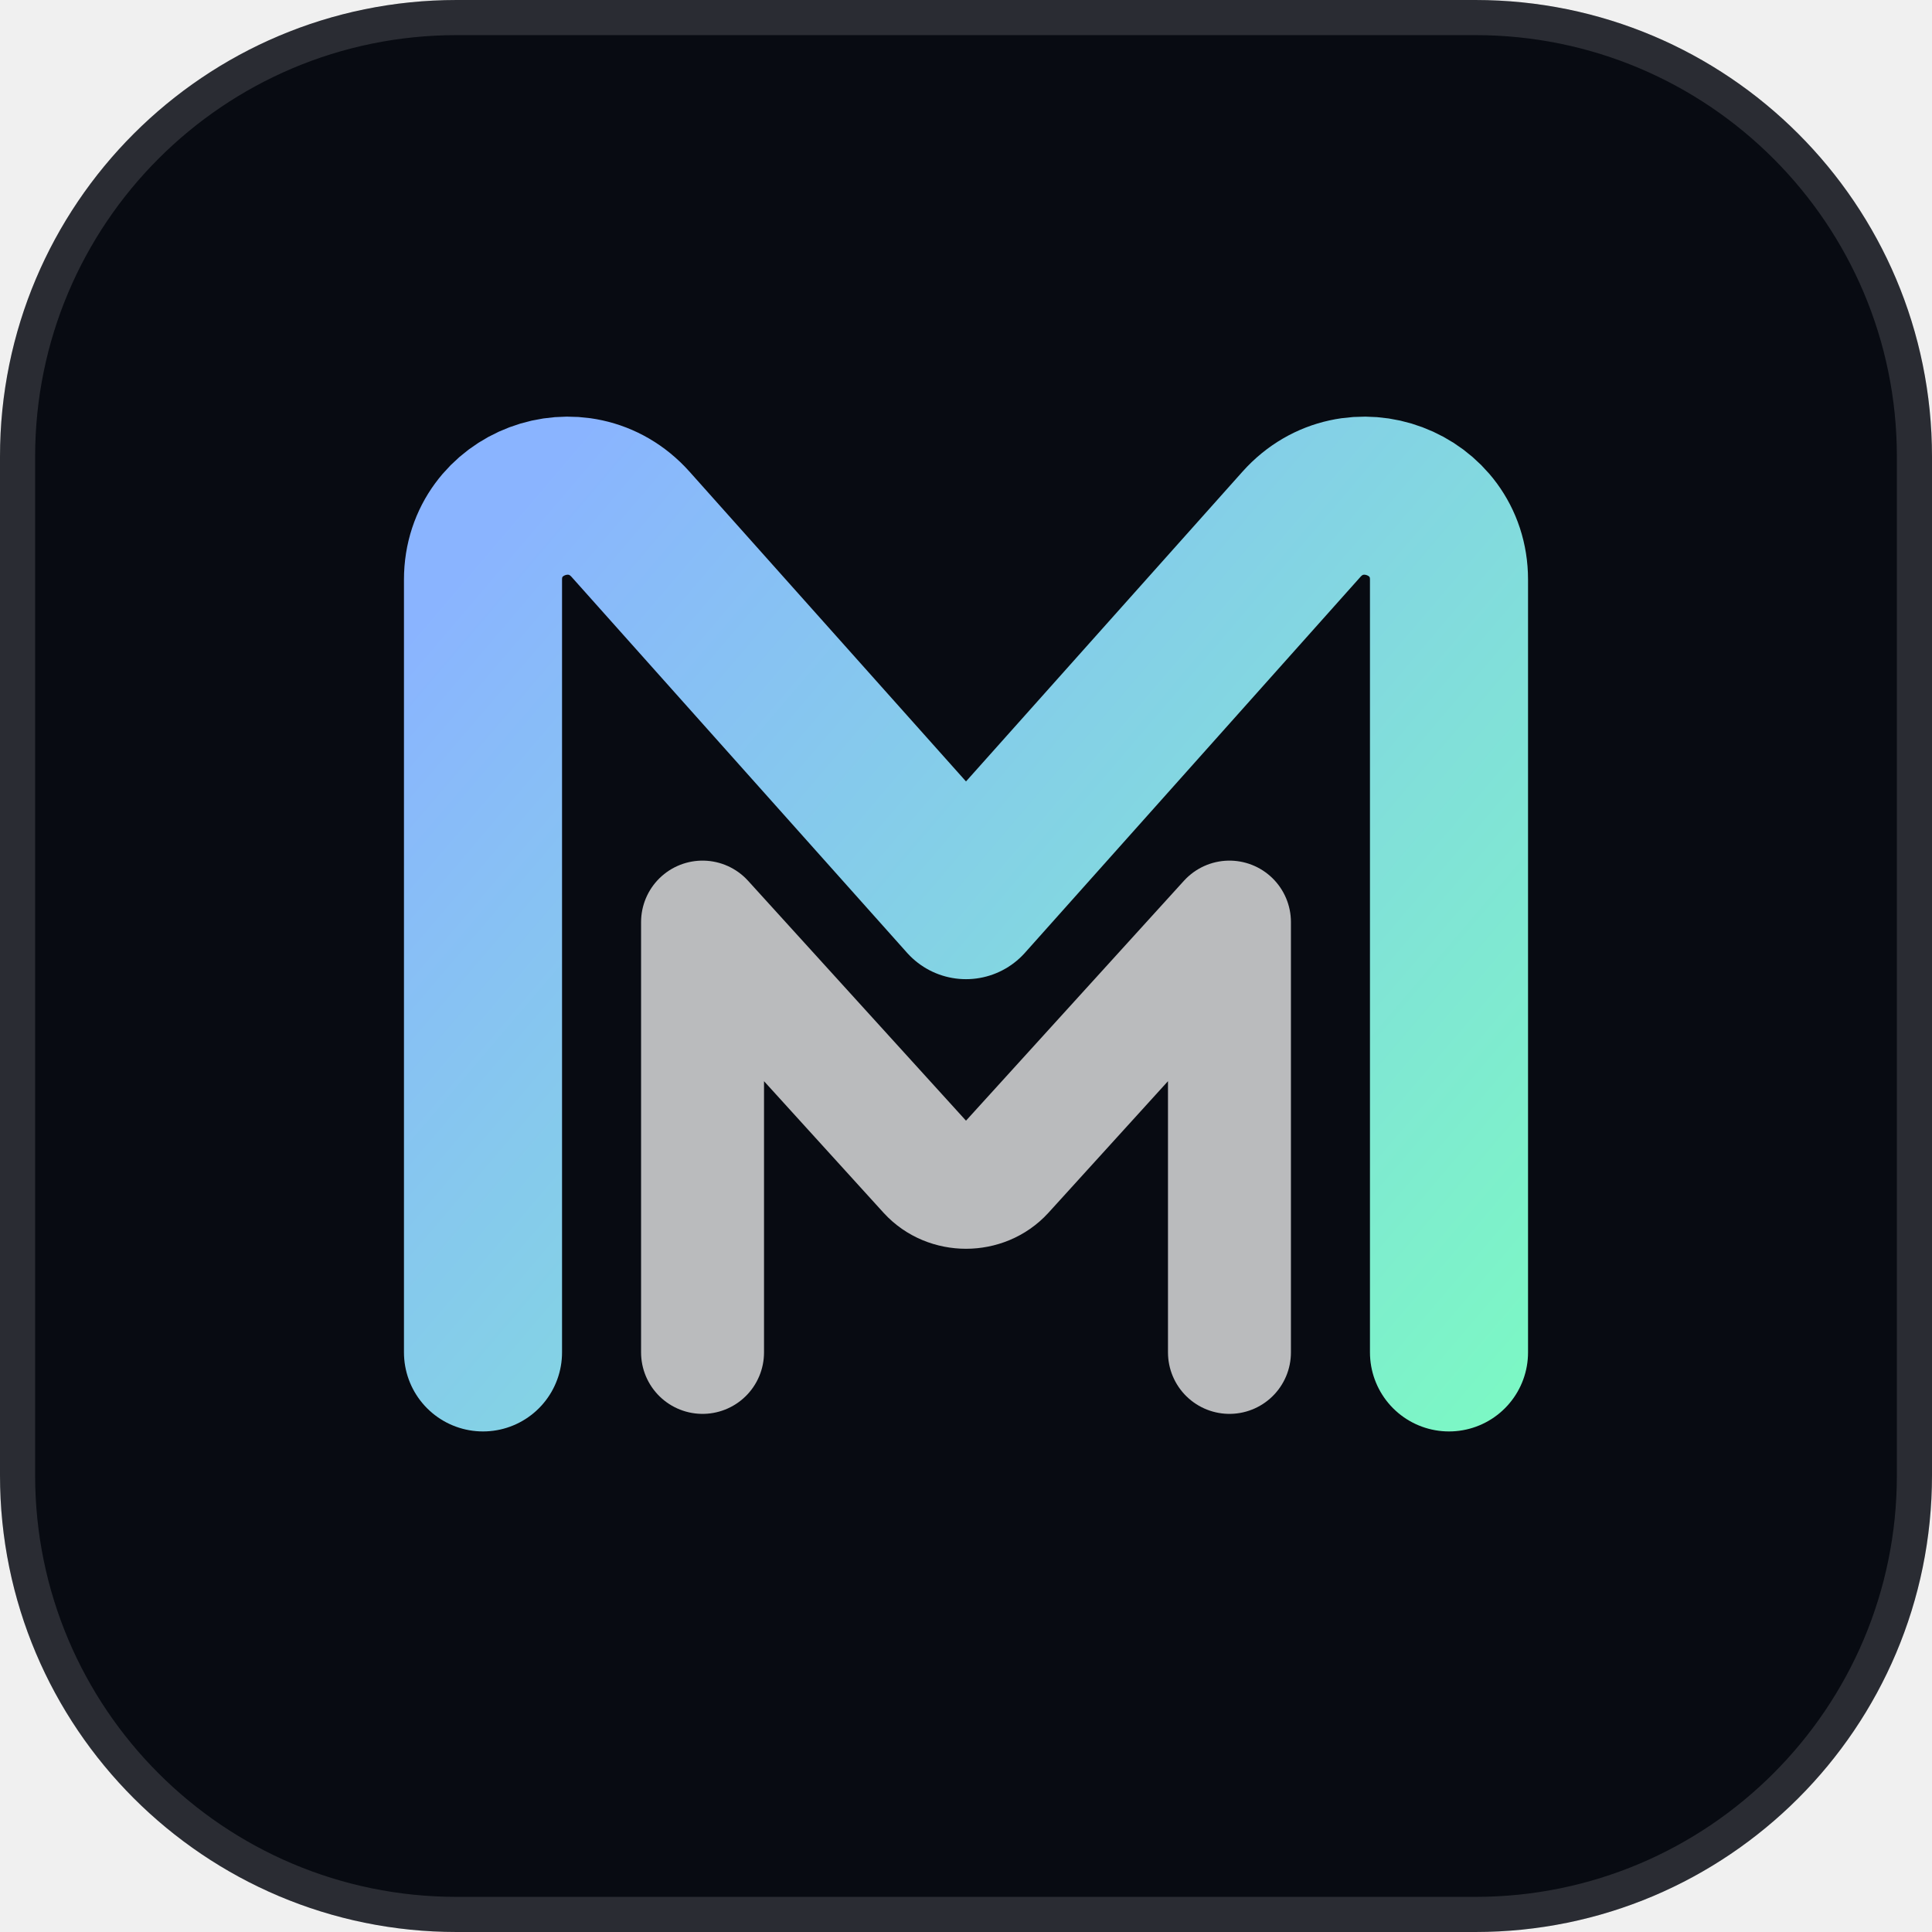
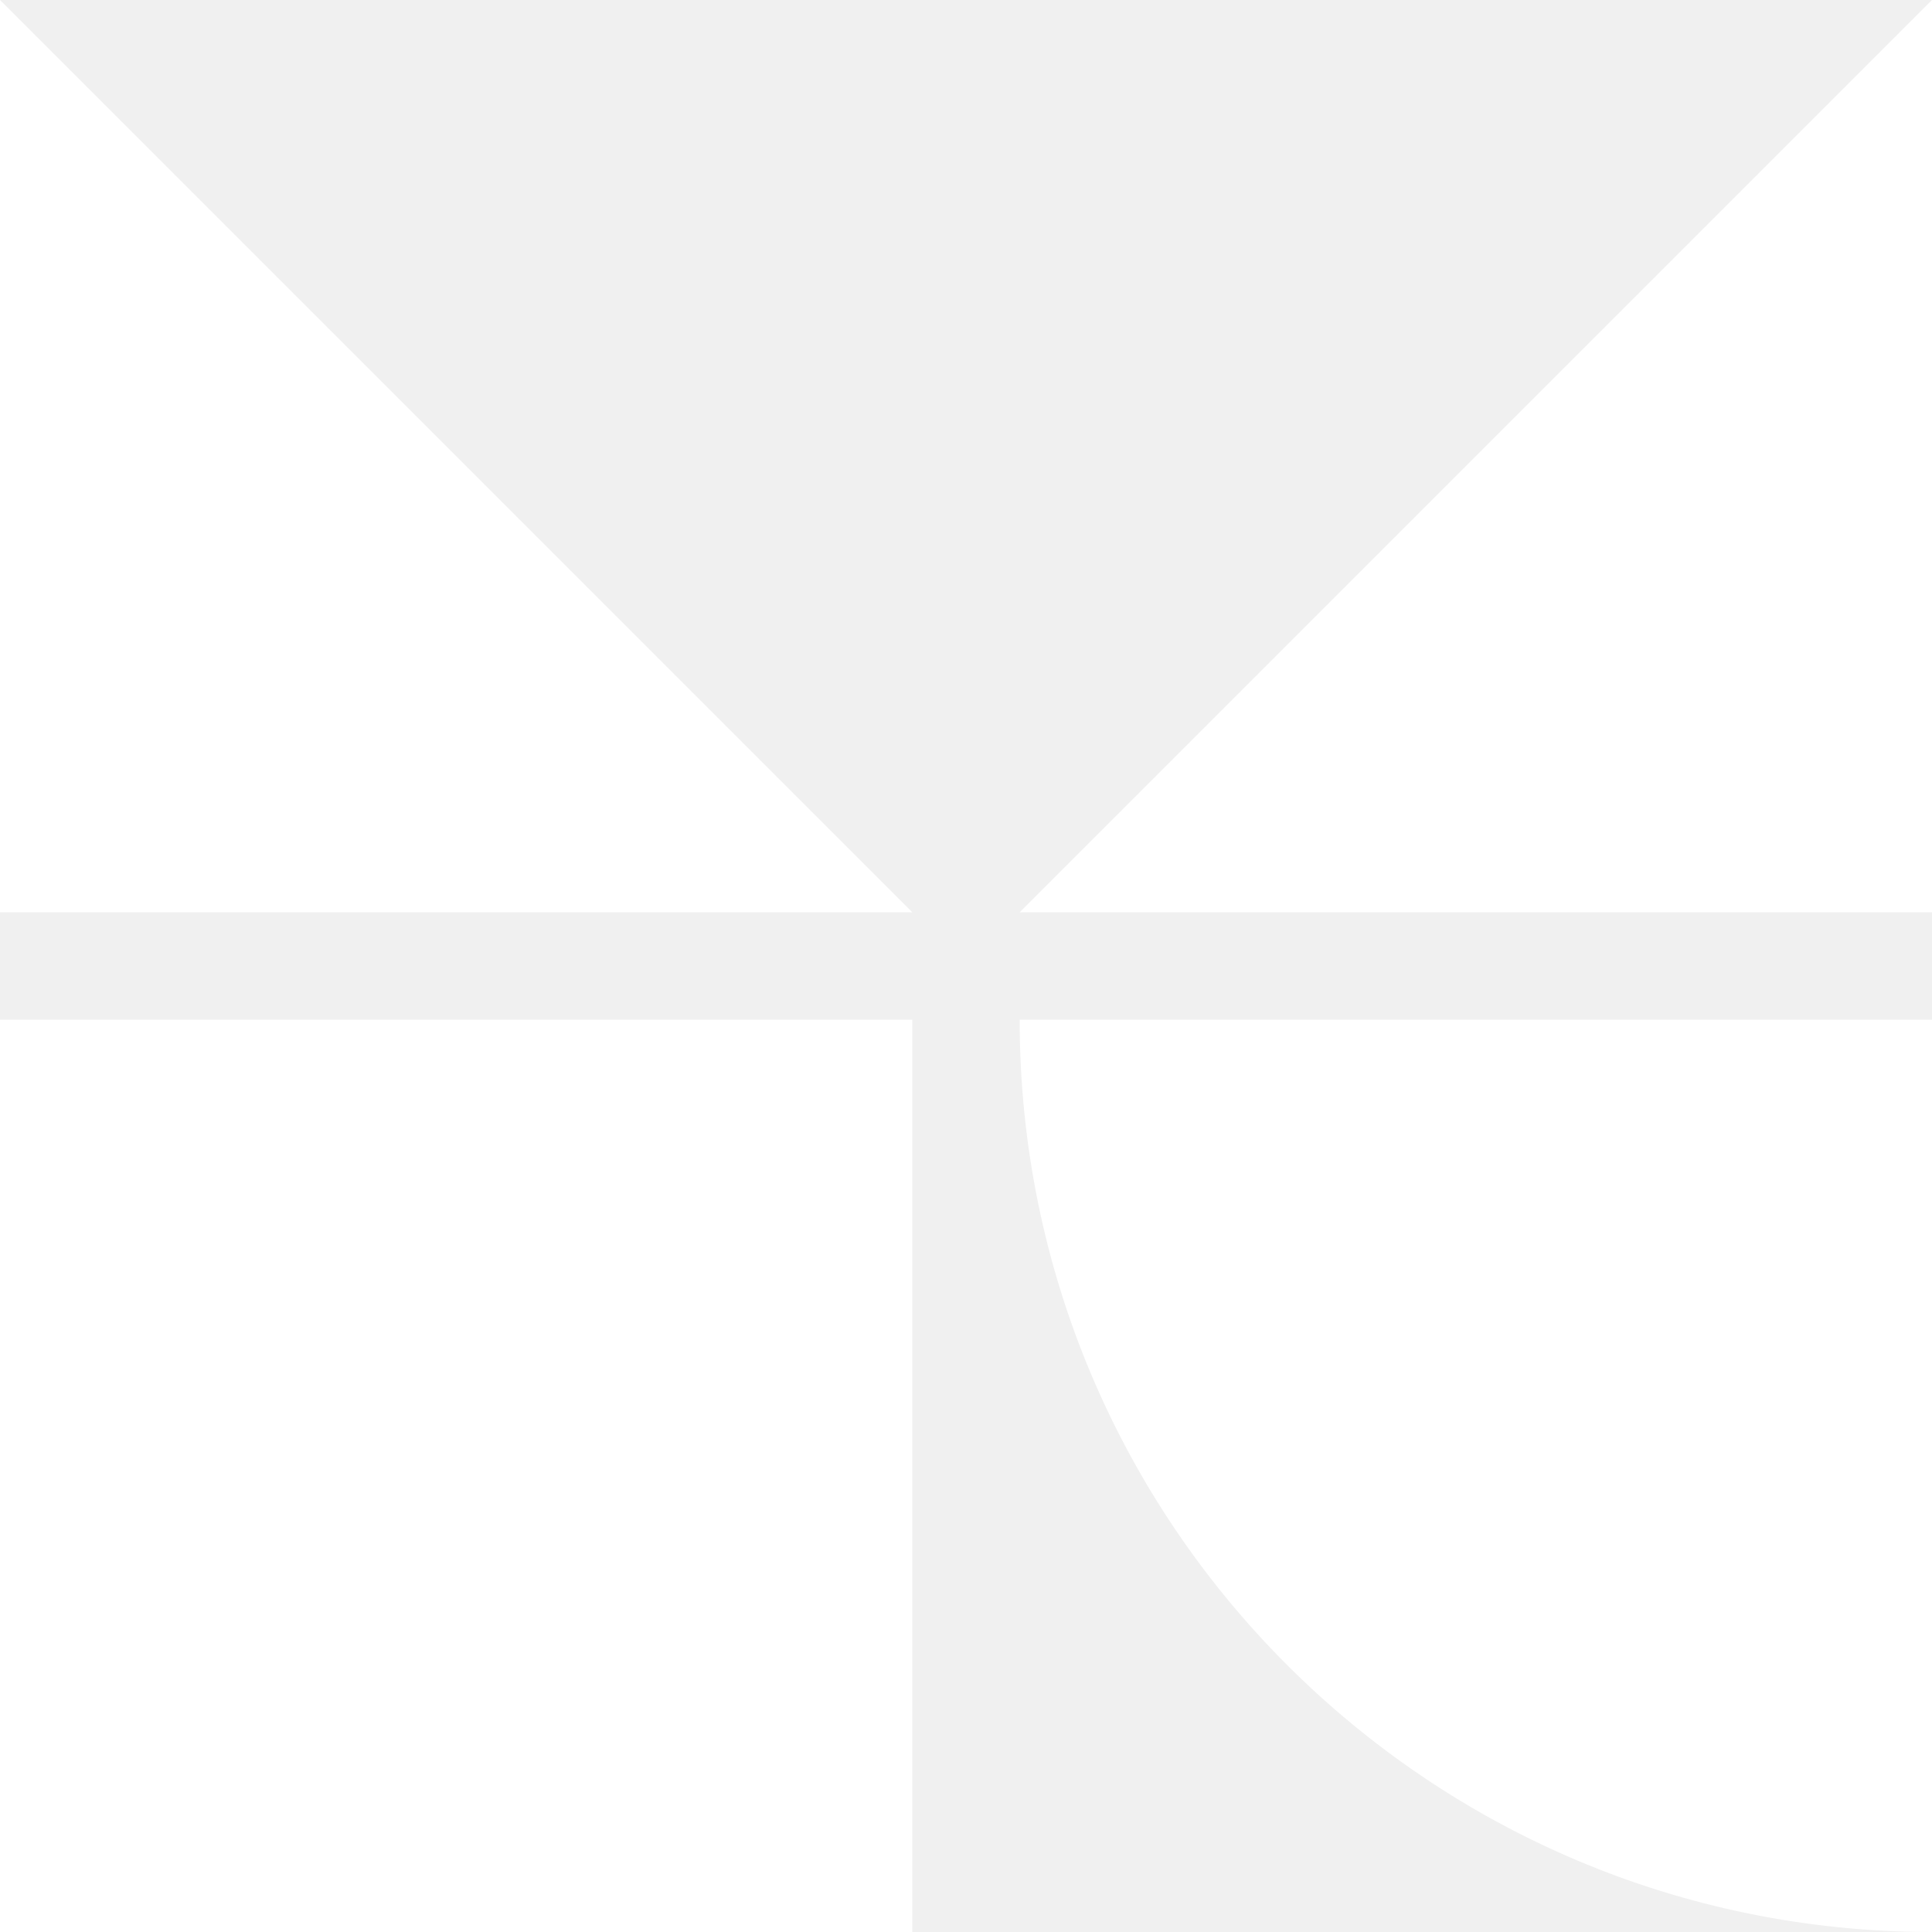
- <svg xmlns="http://www.w3.org/2000/svg" width="220" height="220" viewBox="0 0 220 220" fill="none">
-   <rect width="220" height="220" rx="52" fill="#080B12" />
-   <rect x="2" y="2" width="216" height="216" rx="50" stroke="white" stroke-opacity="0.14" stroke-width="4" />
-   <path d="M55 154V66C55 57.2 65.9 53.1 71.8 59.7L110 102.5L148.2 59.7C154.1 53.1 165 57.2 165 66V154" stroke="url(#paint0_linear)" stroke-width="18" stroke-linecap="round" stroke-linejoin="round" />
-   <path d="M80 154V105L105.8 133.4C108 135.8 112 135.8 114.2 133.4L140 105V154" stroke="white" stroke-opacity="0.72" stroke-width="14" stroke-linecap="round" stroke-linejoin="round" />
-   <defs>
-     <linearGradient id="paint0_linear" x1="55" y1="62" x2="170" y2="160" gradientUnits="userSpaceOnUse">
-       <stop stop-color="#8AB4FF" />
-       <stop offset="1" stop-color="#7CF7C5" />
-     </linearGradient>
-   </defs>
+ <svg xmlns="http://www.w3.org/2000/svg" viewBox="24 24 72 72" width="512" height="512">
+   <path d="M24 24L58 58H24Z" fill="#fff" />
+   <path d="M96 24V58H62Z" fill="#fff" />
+   <path d="M24 62H58V96H24Z" fill="#fff" />
+   <path d="M62 62H96V96A34 34 0 0 1 62 62Z" fill="#fff" />
</svg>
